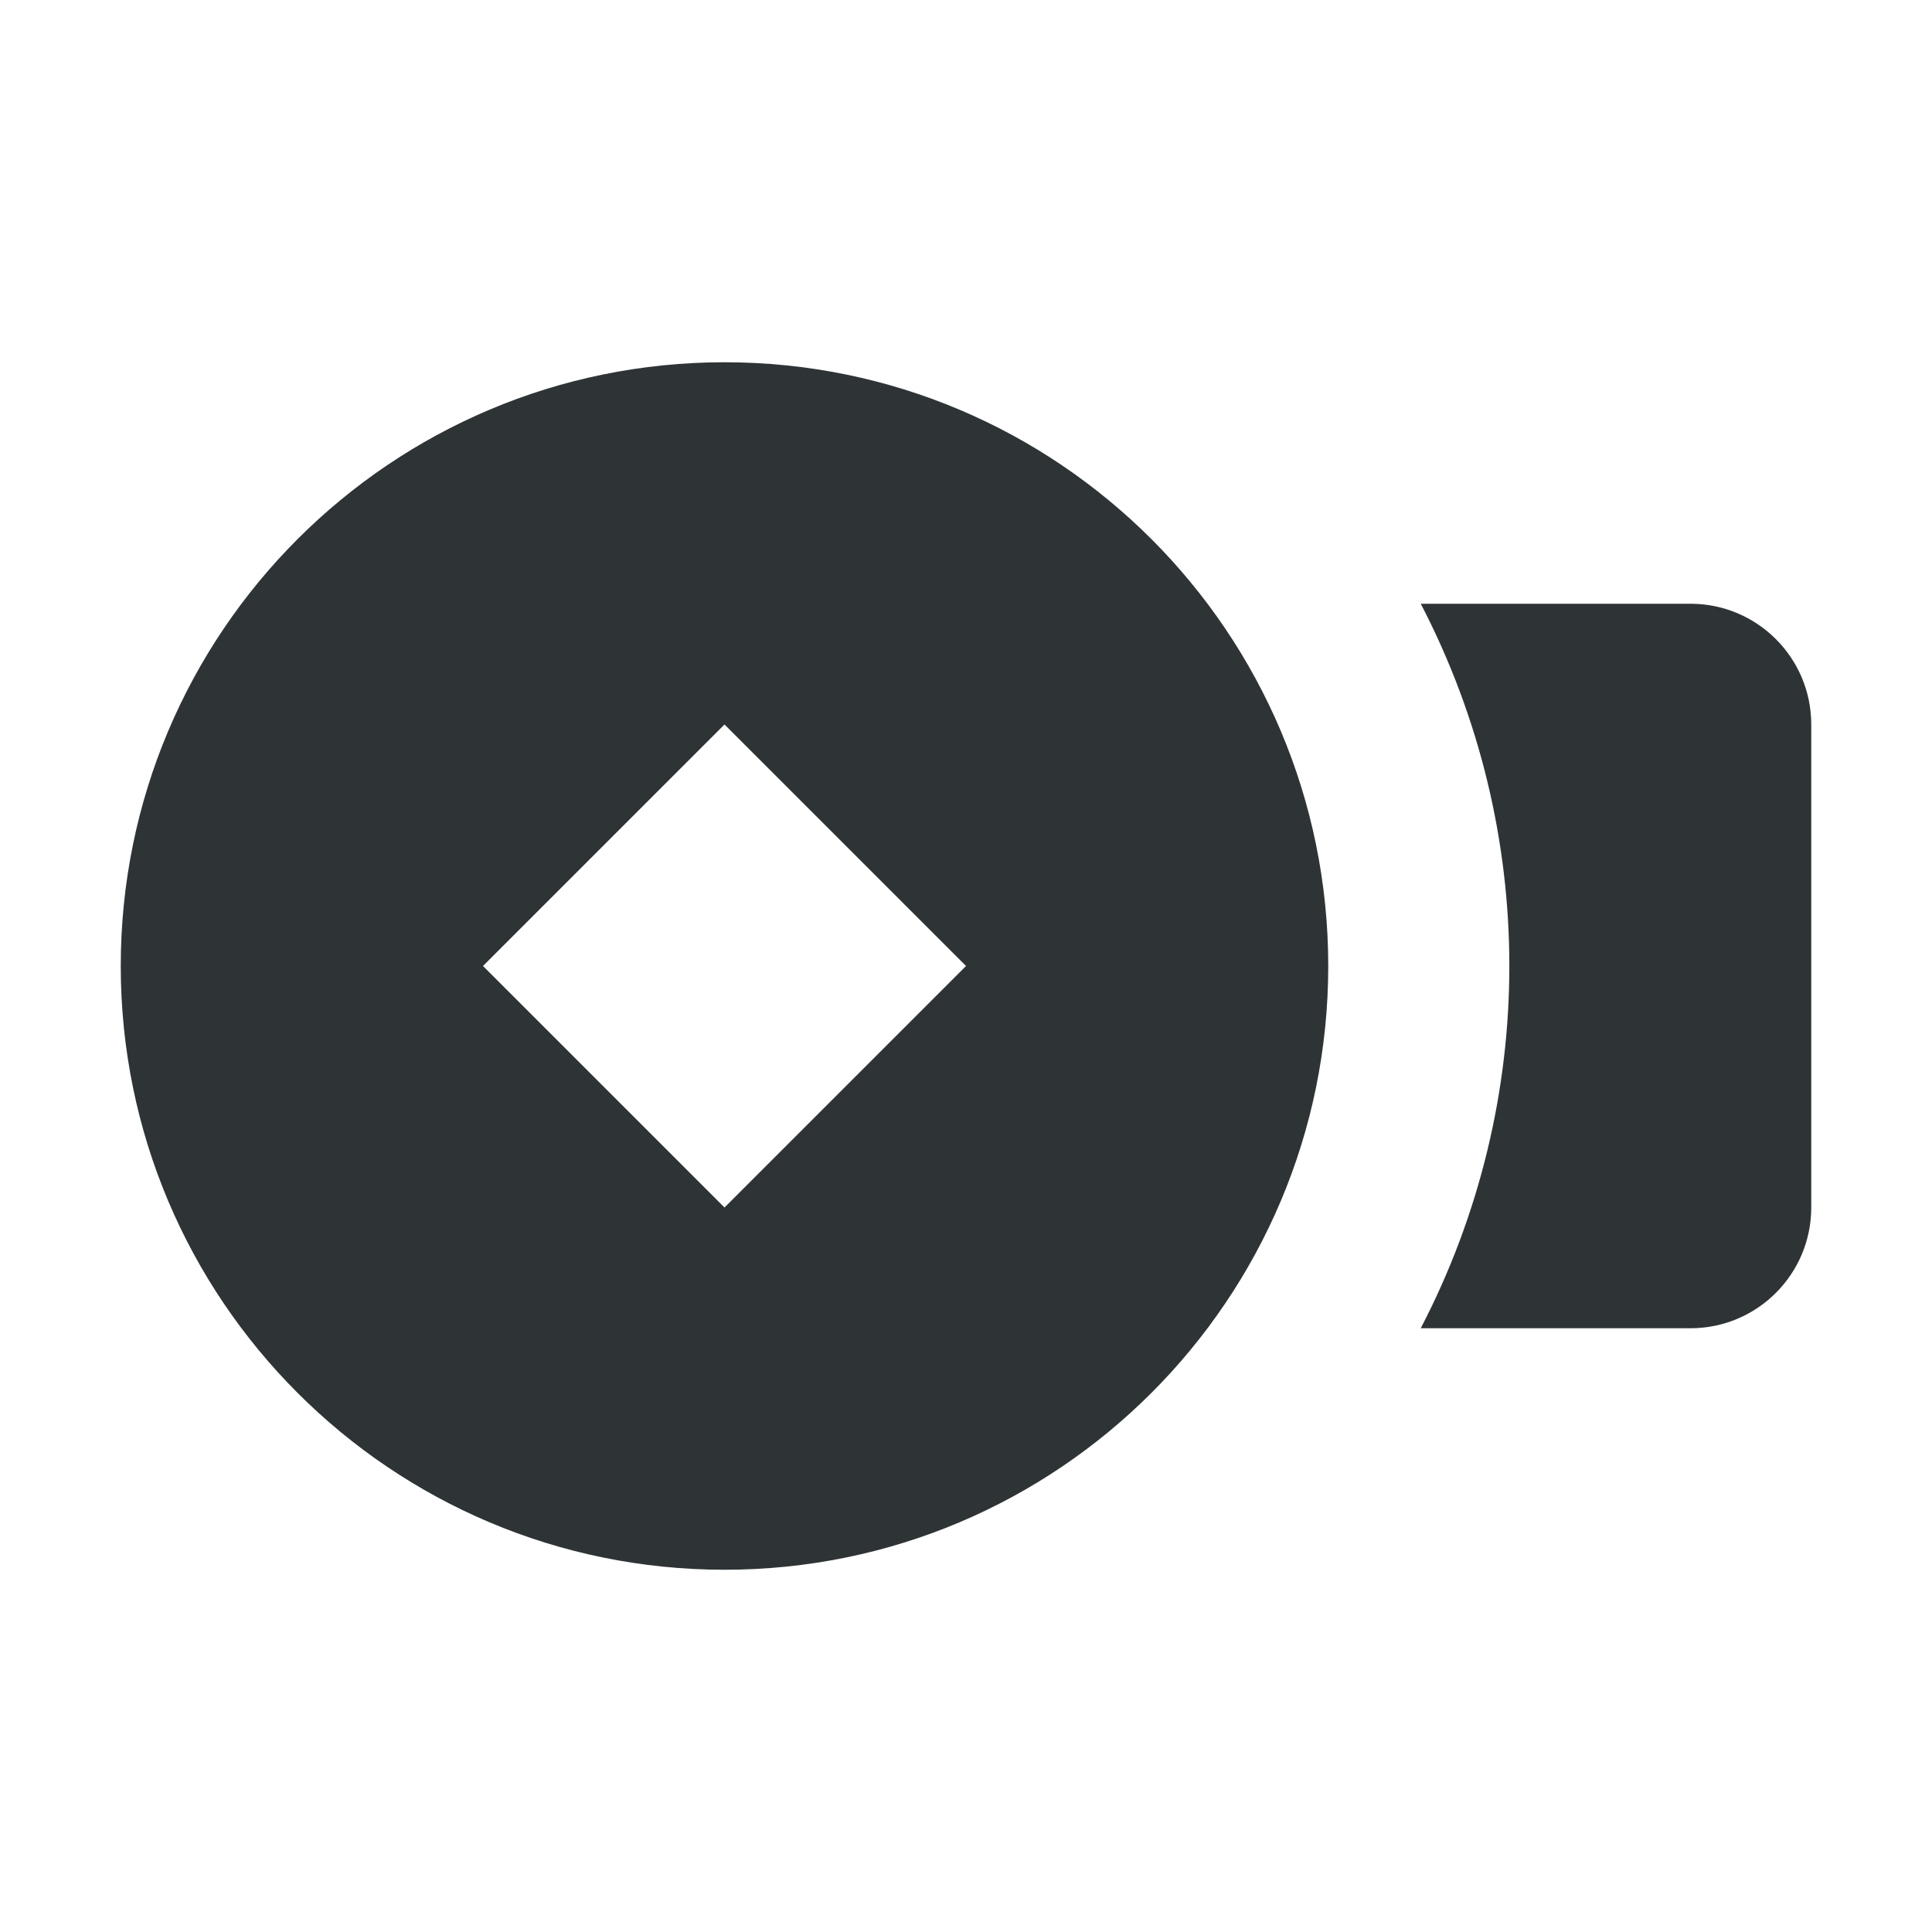
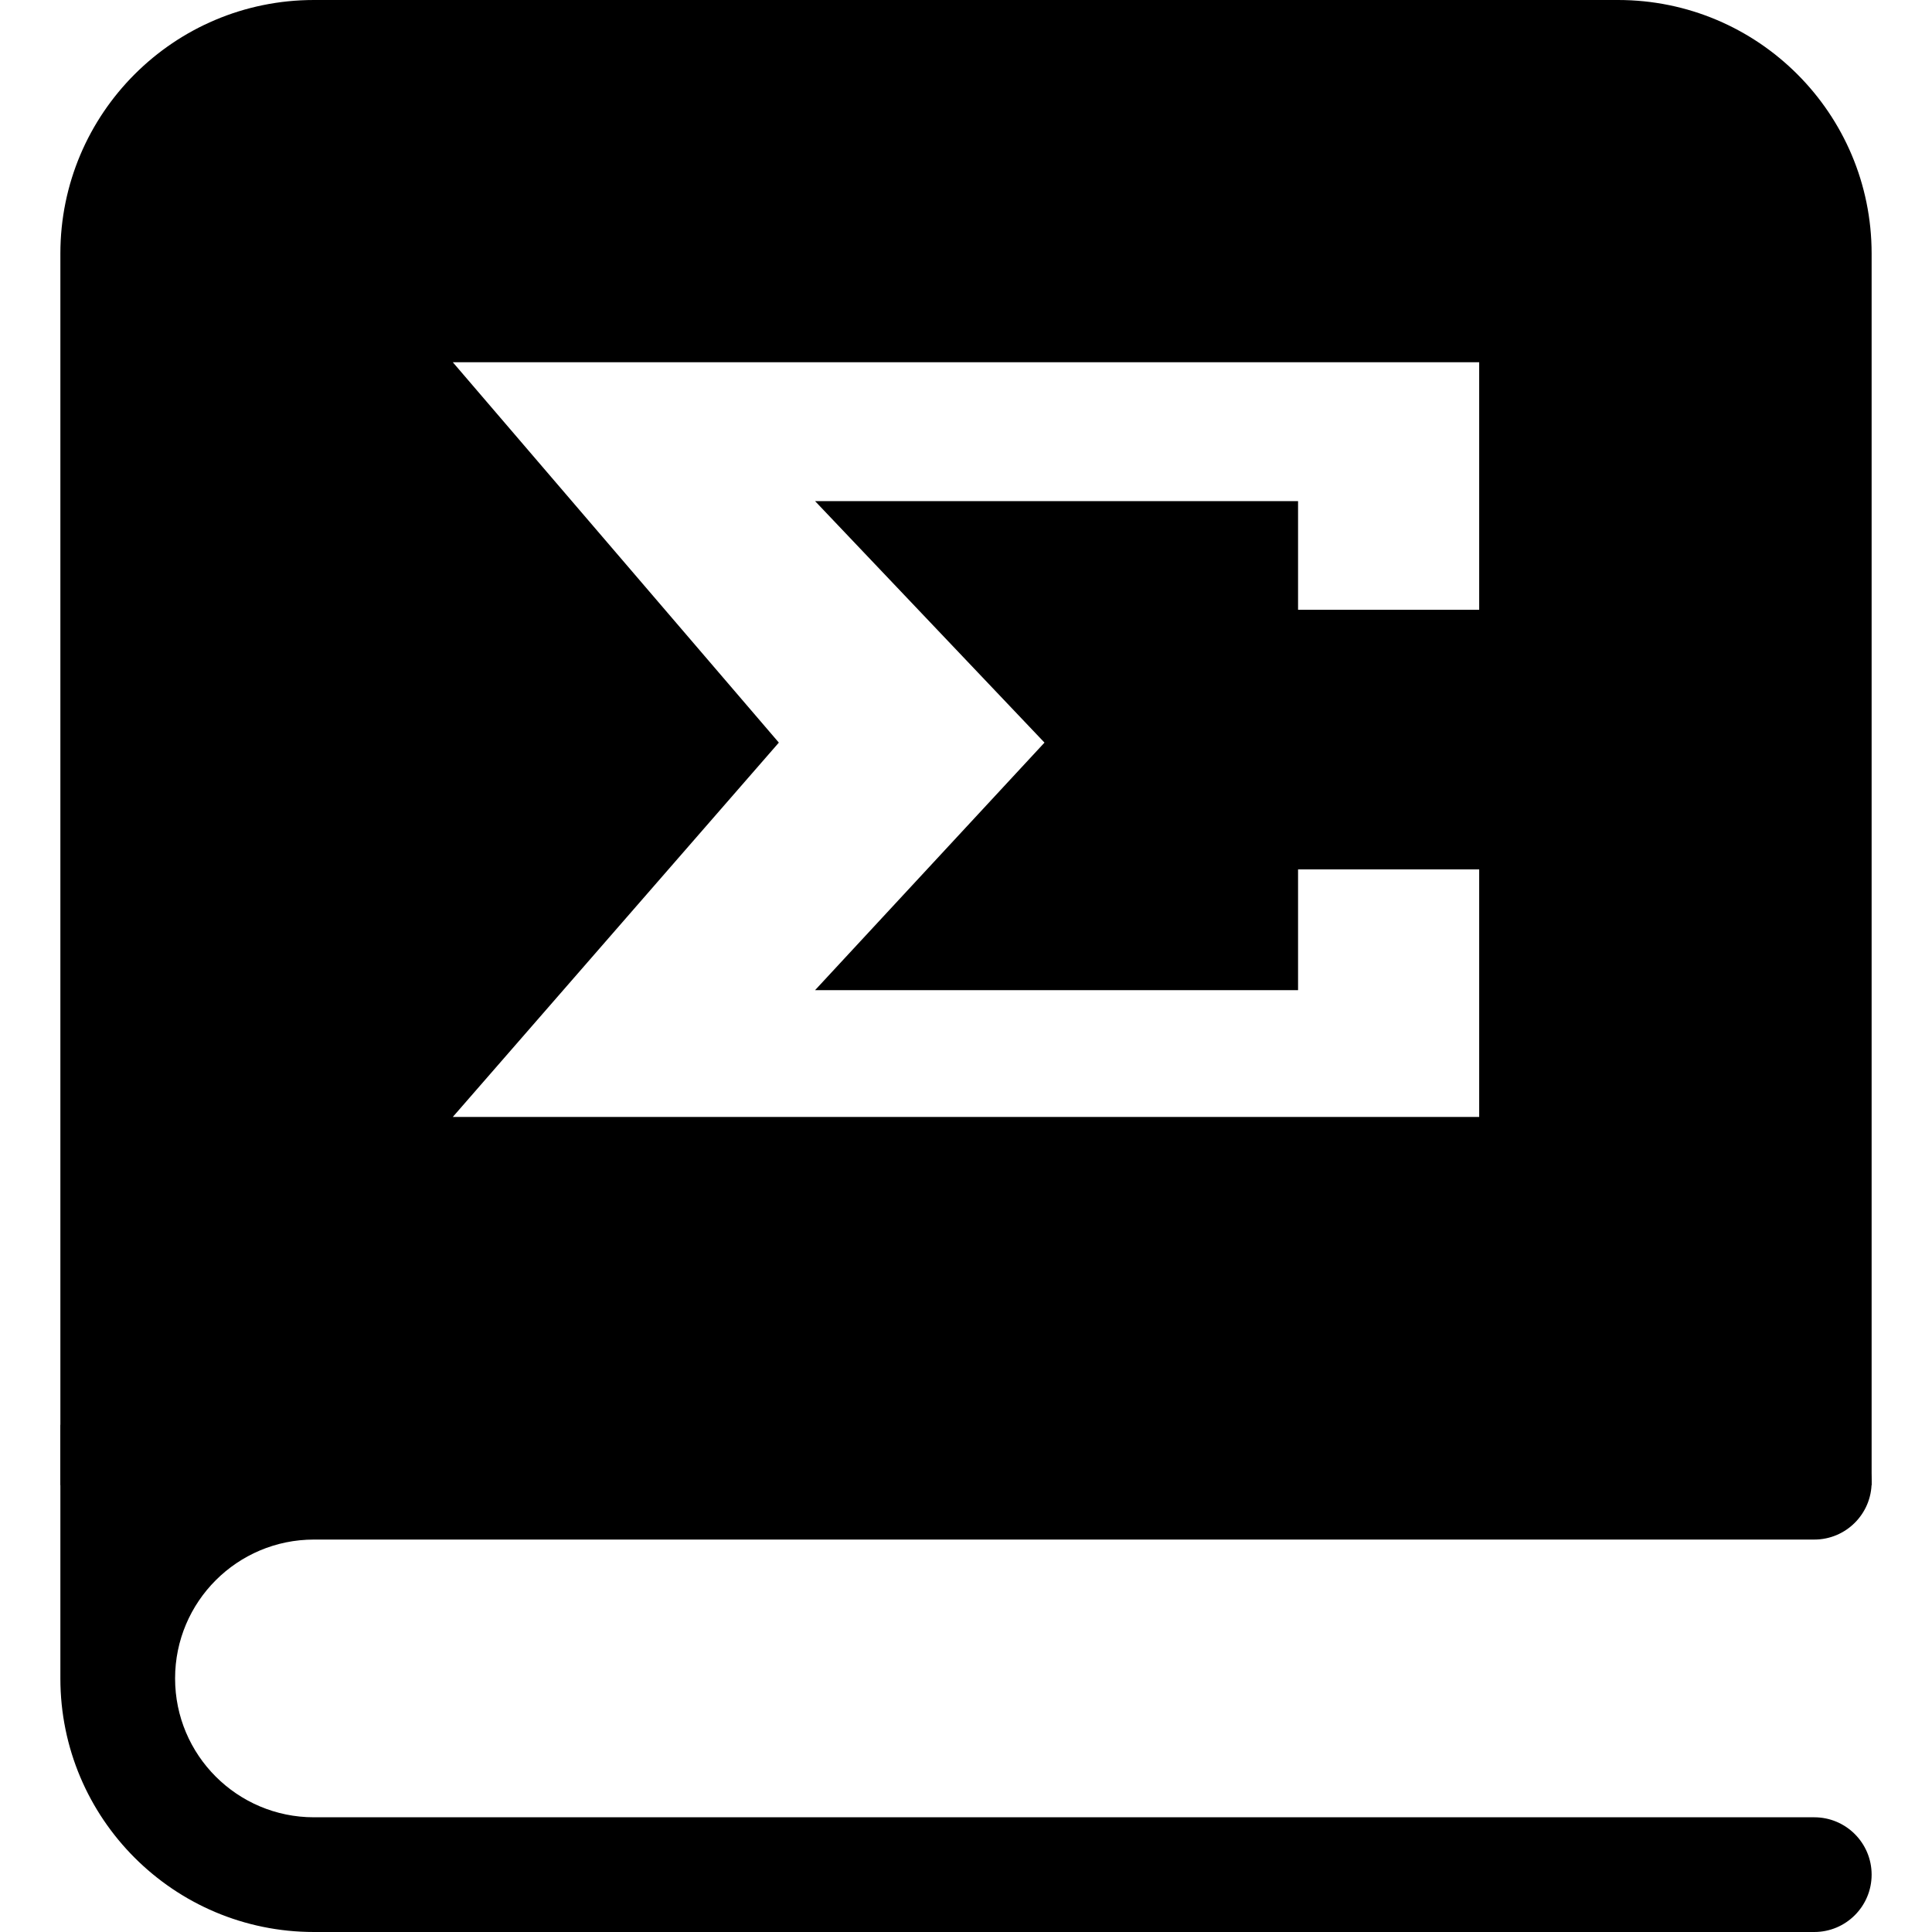
<svg xmlns="http://www.w3.org/2000/svg" width="16" height="16" viewBox="0 0 16 16">
-   <path fill="#2e3436" d="M 11.766 5 H 14 A 1 1 0 0 1 15 6 V 10 A 1 1 0 0 1 14 11 H 11.766 A 6.5 6.5 0 0 0 11.766 5 Z" />
-   <path fill-rule="evenodd" fill="#2e3436" d="M 1 8 A 5 5 0 1 1 11 8 A 5 5 0 1 1 1 8 Z M 6 6 L 8 8 L 6 10 L 4 8 Z" />
+   <path fill="#000000" fill-rule="evenodd" d="M 2.6 0 H 13.4 A 2.1 2.1 0 0 1 15.5 2.1 V 12.3 H 0.5 V 2.1 A 2.1 2.1 0 0 1 2.6 0 Z M 12.25 3 H 3.75 L 6.45 6.15 3.75 9.25 H 12.25 V 7.2 H 10.75 V 8.2 H 6.75 L 8.65 6.15 6.75 4.15 H 10.75 V 5.05 H 12.25 Z" />
+   <path fill="#000000" d="M 2.6 12.75 A 1.15 1.15 0 0 0 2.6 15.05 H 15.025 A 0.475 0.475 0 0 1 15.025 16 H 2.6 A 2.1 2.1 0 0 1 0.5 13.9 V 11.8 H 15.025 A 0.475 0.475 0 0 1 15.025 12.75 Z" />
</svg>
